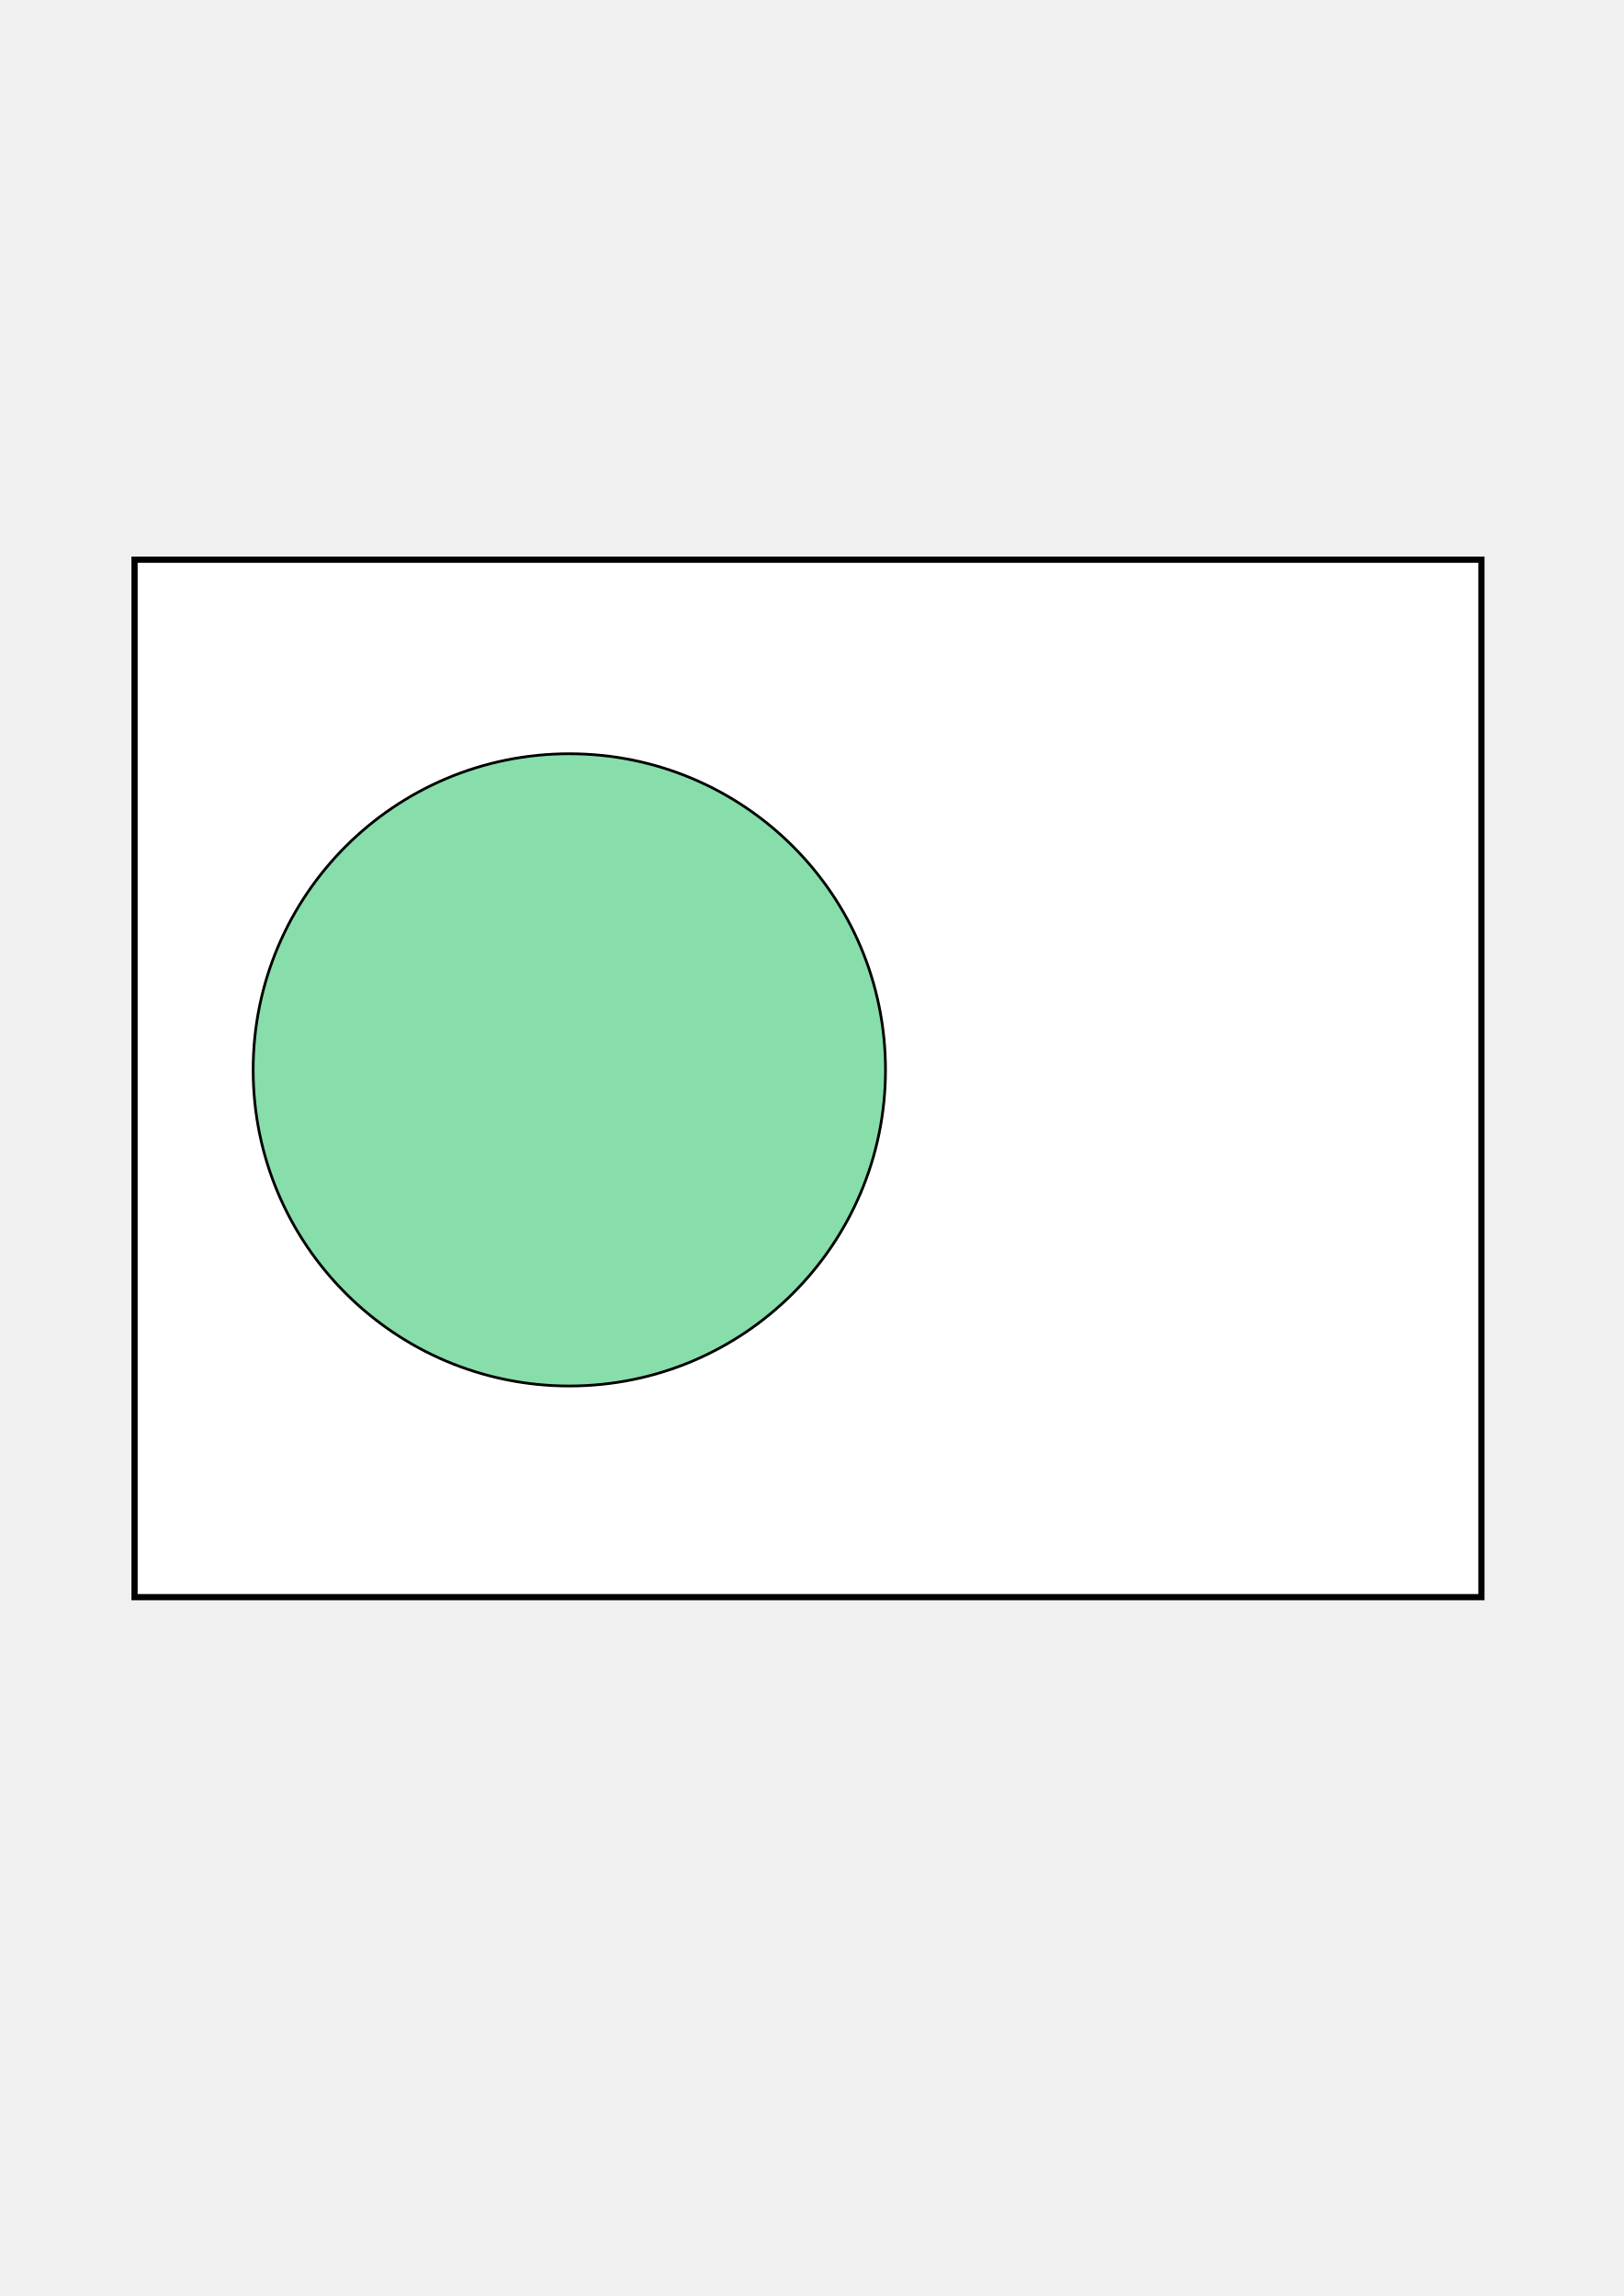
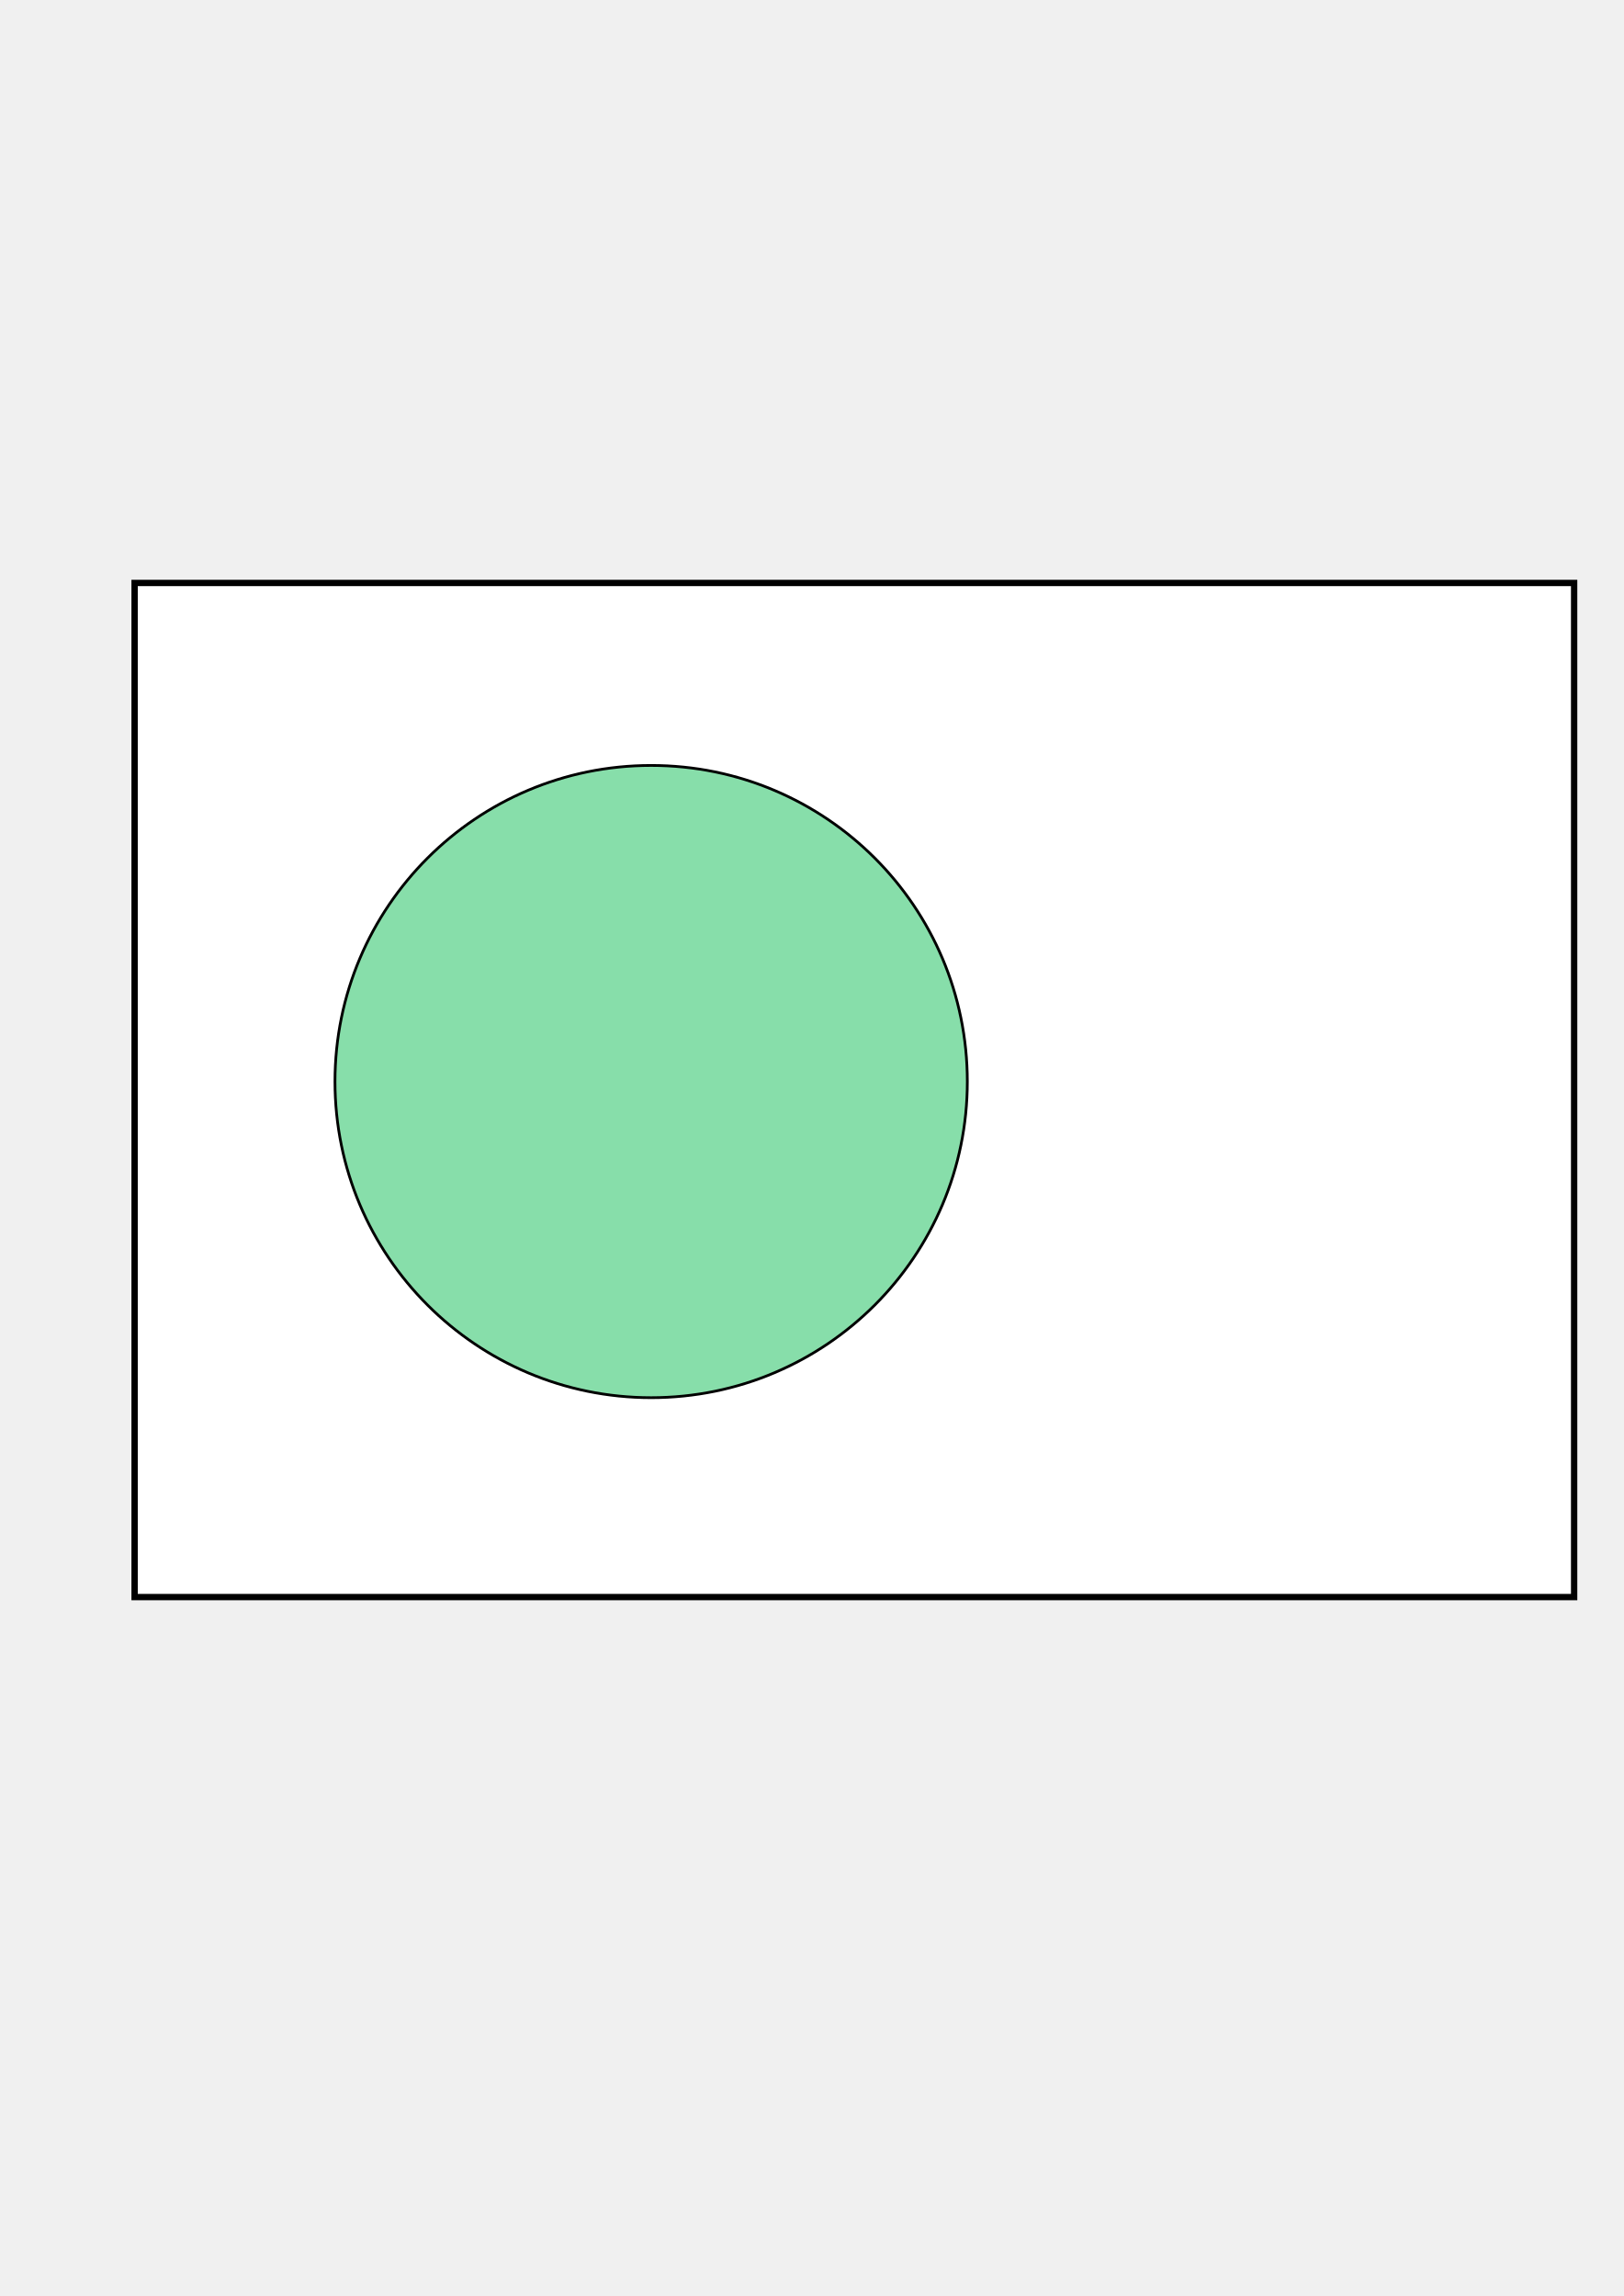
<svg xmlns="http://www.w3.org/2000/svg" width="210mm" height="297mm" viewBox="0 0 210 297" version="1.1" id="svg8">
  <defs id="defs2">
    <marker orient="auto" refY="0.0" refX="0.0" id="Arrow2Send" style="overflow:visible;">
      <path id="path8274" style="fill-rule:evenodd;stroke-width:0.625;stroke-linejoin:round;stroke:#000000;stroke-opacity:1;fill:#000000;fill-opacity:1" d="M 8.719,4.034 L -2.207,0.016 L 8.719,-4.002 C 6.973,-1.63 6.983,1.616 8.719,4.034 z " transform="scale(0.3) rotate(180) translate(-2.3,0)" />
    </marker>
    <marker orient="auto" refY="0.0" refX="0.0" id="Arrow1Send" style="overflow:visible;">
      <path id="path8256" d="M 0.0,0.0 L 5.0,-5.0 L -12.5,0.0 L 5.0,5.0 L 0.0,0.0 z " style="fill-rule:evenodd;stroke:#000000;stroke-width:1pt;stroke-opacity:1;fill:#000000;fill-opacity:1" transform="scale(0.2) rotate(180) translate(6,0)" />
    </marker>
    <marker orient="auto" refY="0.0" refX="0.0" id="Arrow2Sstart" style="overflow:visible">
      <path id="path8271" style="fill-rule:evenodd;stroke-width:0.625;stroke-linejoin:round;stroke:#000000;stroke-opacity:1;fill:#000000;fill-opacity:1" d="M 8.719,4.034 L -2.207,0.016 L 8.719,-4.002 C 6.973,-1.63 6.983,1.616 8.719,4.034 z " transform="scale(0.3) translate(-2.3,0)" />
    </marker>
    <marker orient="auto" refY="0.0" refX="0.0" id="Arrow2Lend" style="overflow:visible;">
      <path id="path8262" style="fill-rule:evenodd;stroke-width:0.625;stroke-linejoin:round;stroke:#000000;stroke-opacity:1;fill:#000000;fill-opacity:1" d="M 8.719,4.034 L -2.207,0.016 L 8.719,-4.002 C 6.973,-1.63 6.983,1.616 8.719,4.034 z " transform="scale(1.1) rotate(180) translate(1,0)" />
    </marker>
    <marker orient="auto" refY="0.0" refX="0.0" id="Arrow2Lstart" style="overflow:visible">
      <path id="path8259" style="fill-rule:evenodd;stroke-width:0.625;stroke-linejoin:round;stroke:#000000;stroke-opacity:1;fill:#000000;fill-opacity:1" d="M 8.719,4.034 L -2.207,0.016 L 8.719,-4.002 C 6.973,-1.63 6.983,1.616 8.719,4.034 z " transform="scale(1.1) translate(1,0)" />
    </marker>
  </defs>
  <g id="layer1">
-     <rect style="fill:#ffffff;fill-opacity:1;stroke:#000000;stroke-width:0.801;stroke-miterlimit:4;stroke-dasharray:none;stroke-dashoffset:0;stroke-opacity:1" id="rect1168" width="174.199" height="134.199" x="17.4" y="72.4" />
-     <circle style="opacity:1;fill:#87deaa;fill-opacity:1;fill-rule:evenodd;stroke:#000000;stroke-width:0.353;stroke-miterlimit:4;stroke-dasharray:none;stroke-opacity:1;paint-order:normal" id="path11439-3" cx="73.633" cy="138.394" r="40.892" />
+     <rect style="fill:#ffffff;fill-opacity:1;stroke:#000000;stroke-width:0.819;stroke-miterlimit:4;stroke-dasharray:none;stroke-dashoffset:0;stroke-opacity:1" id="rect1168" width="186.181" height="131.181" x="17.409" y="75.409" />
+     <circle style="opacity:1;fill:#87deaa;fill-opacity:1;fill-rule:evenodd;stroke:#000000;stroke-width:0.353;stroke-miterlimit:4;stroke-dasharray:none;stroke-opacity:1;paint-order:normal" id="path11439-3" cx="84.216" cy="139.906" r="40.892" />
  </g>
</svg>
